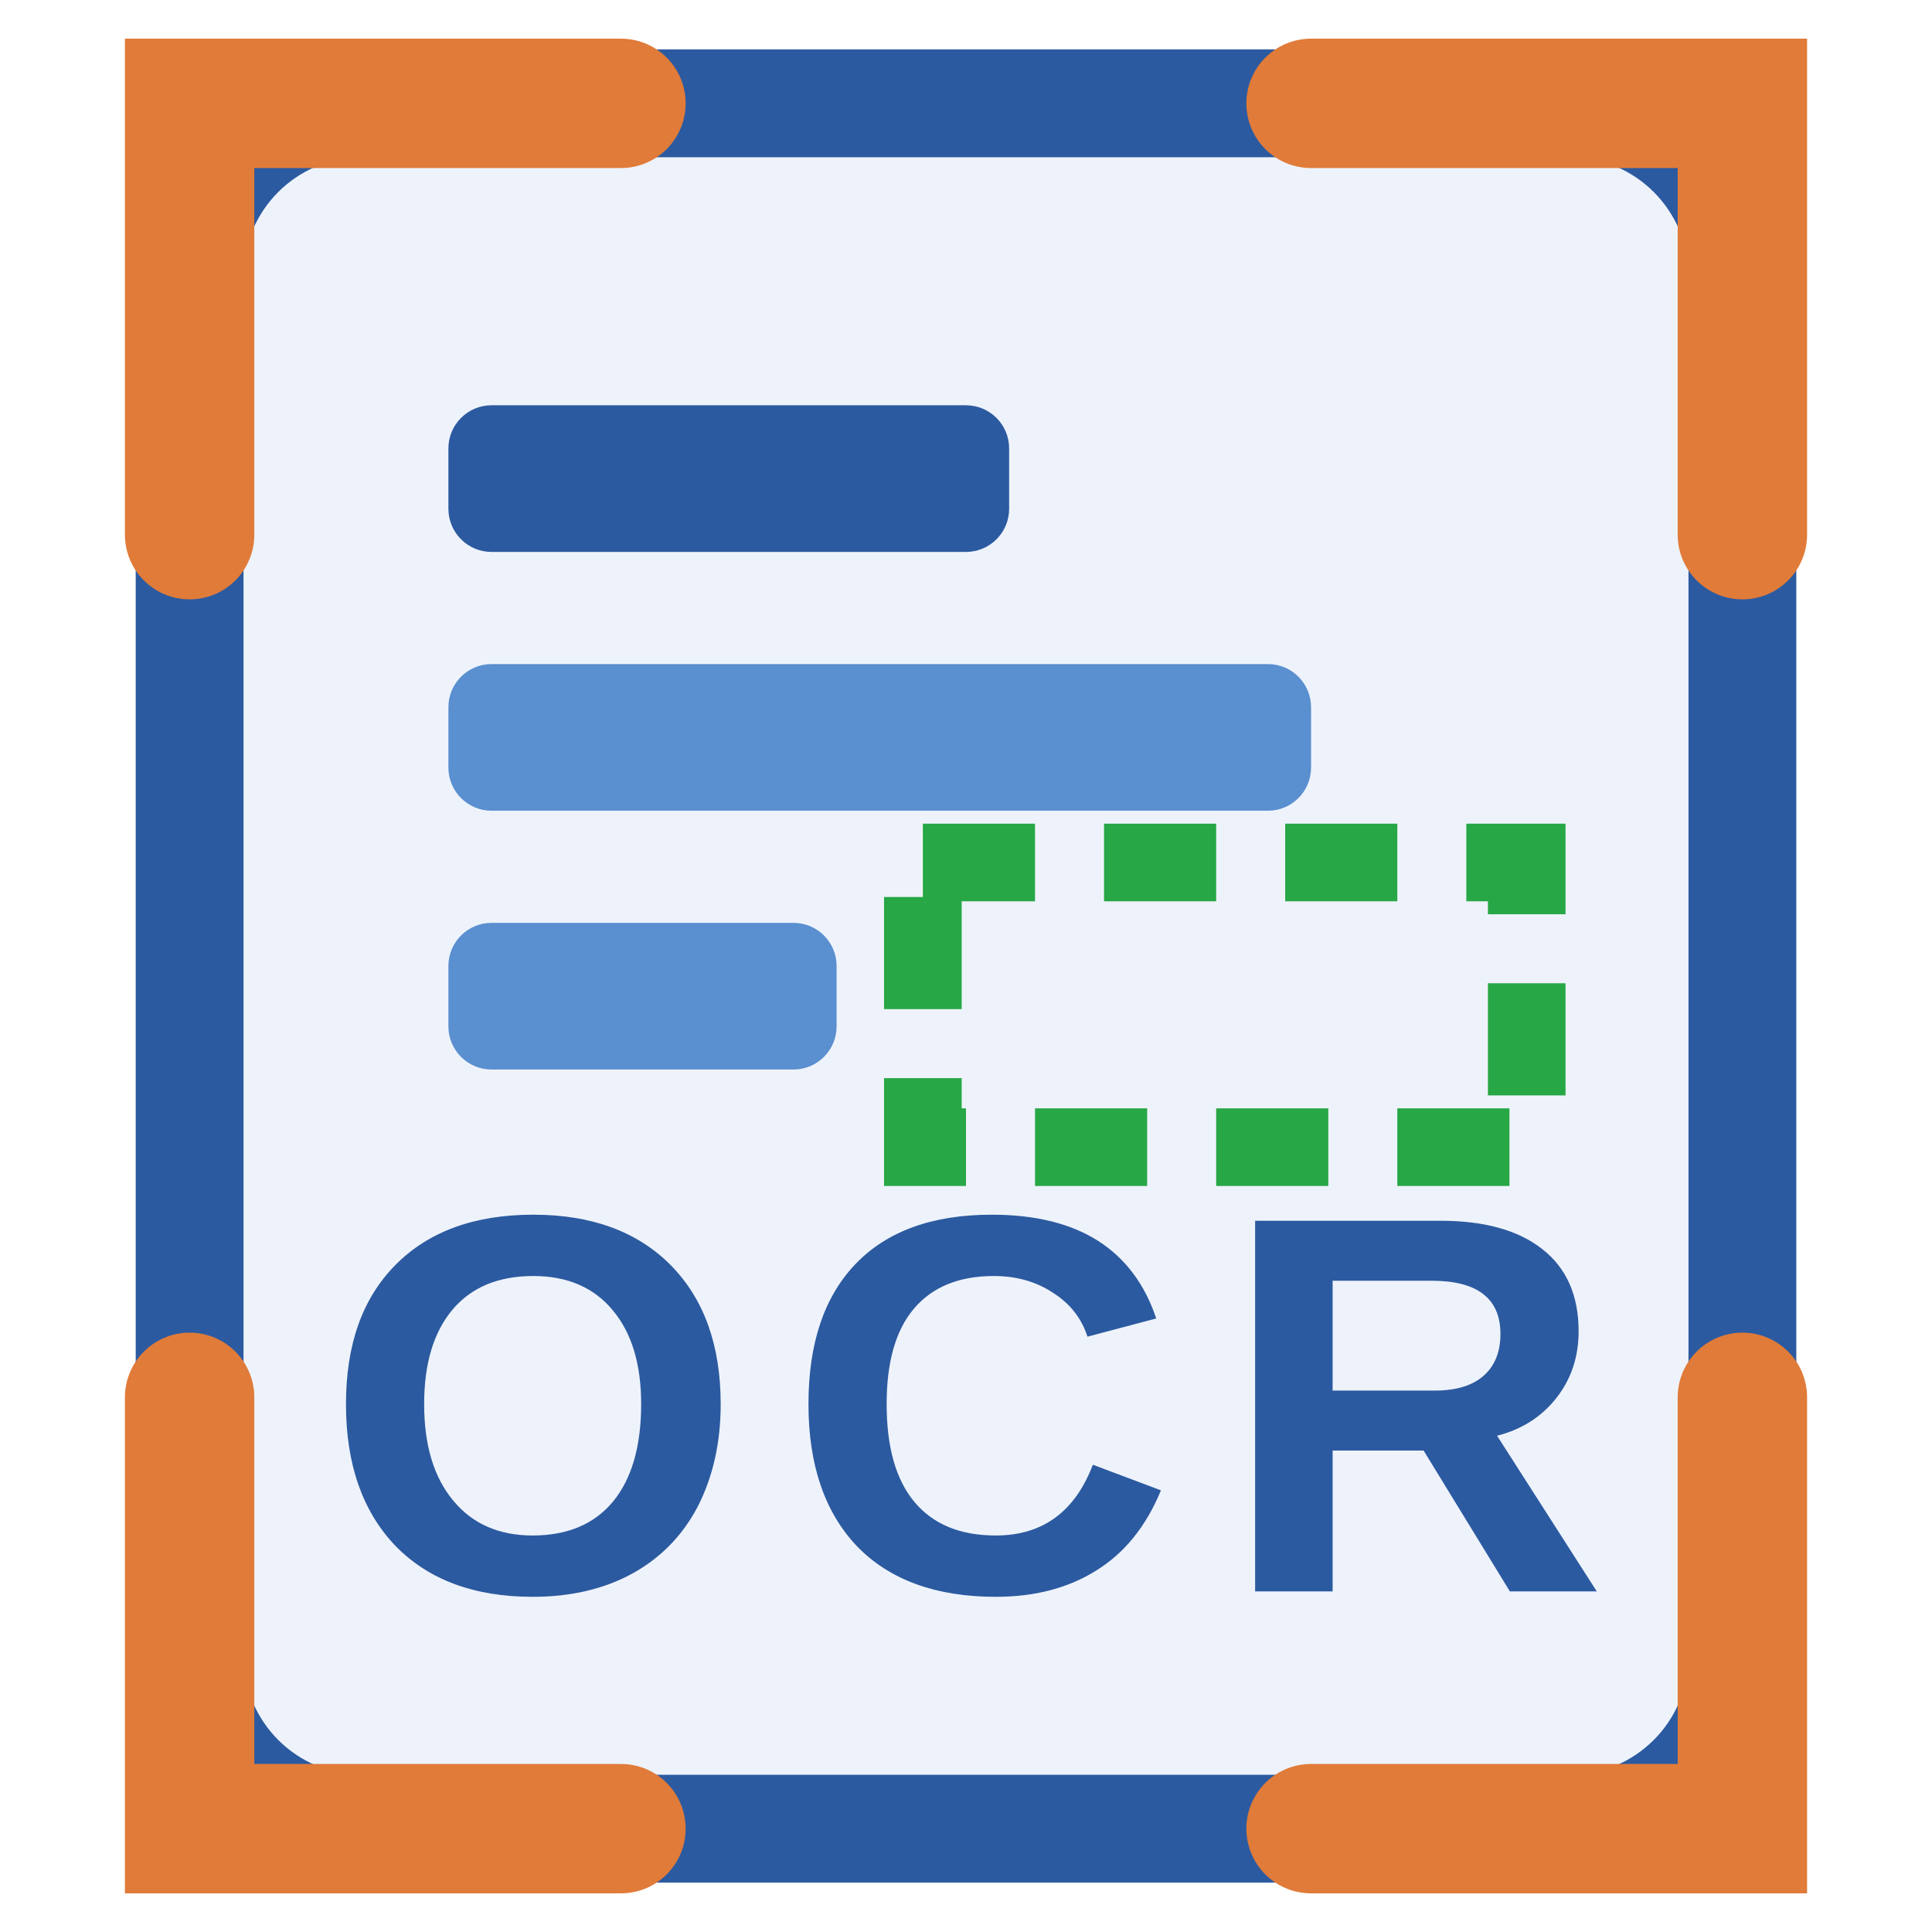
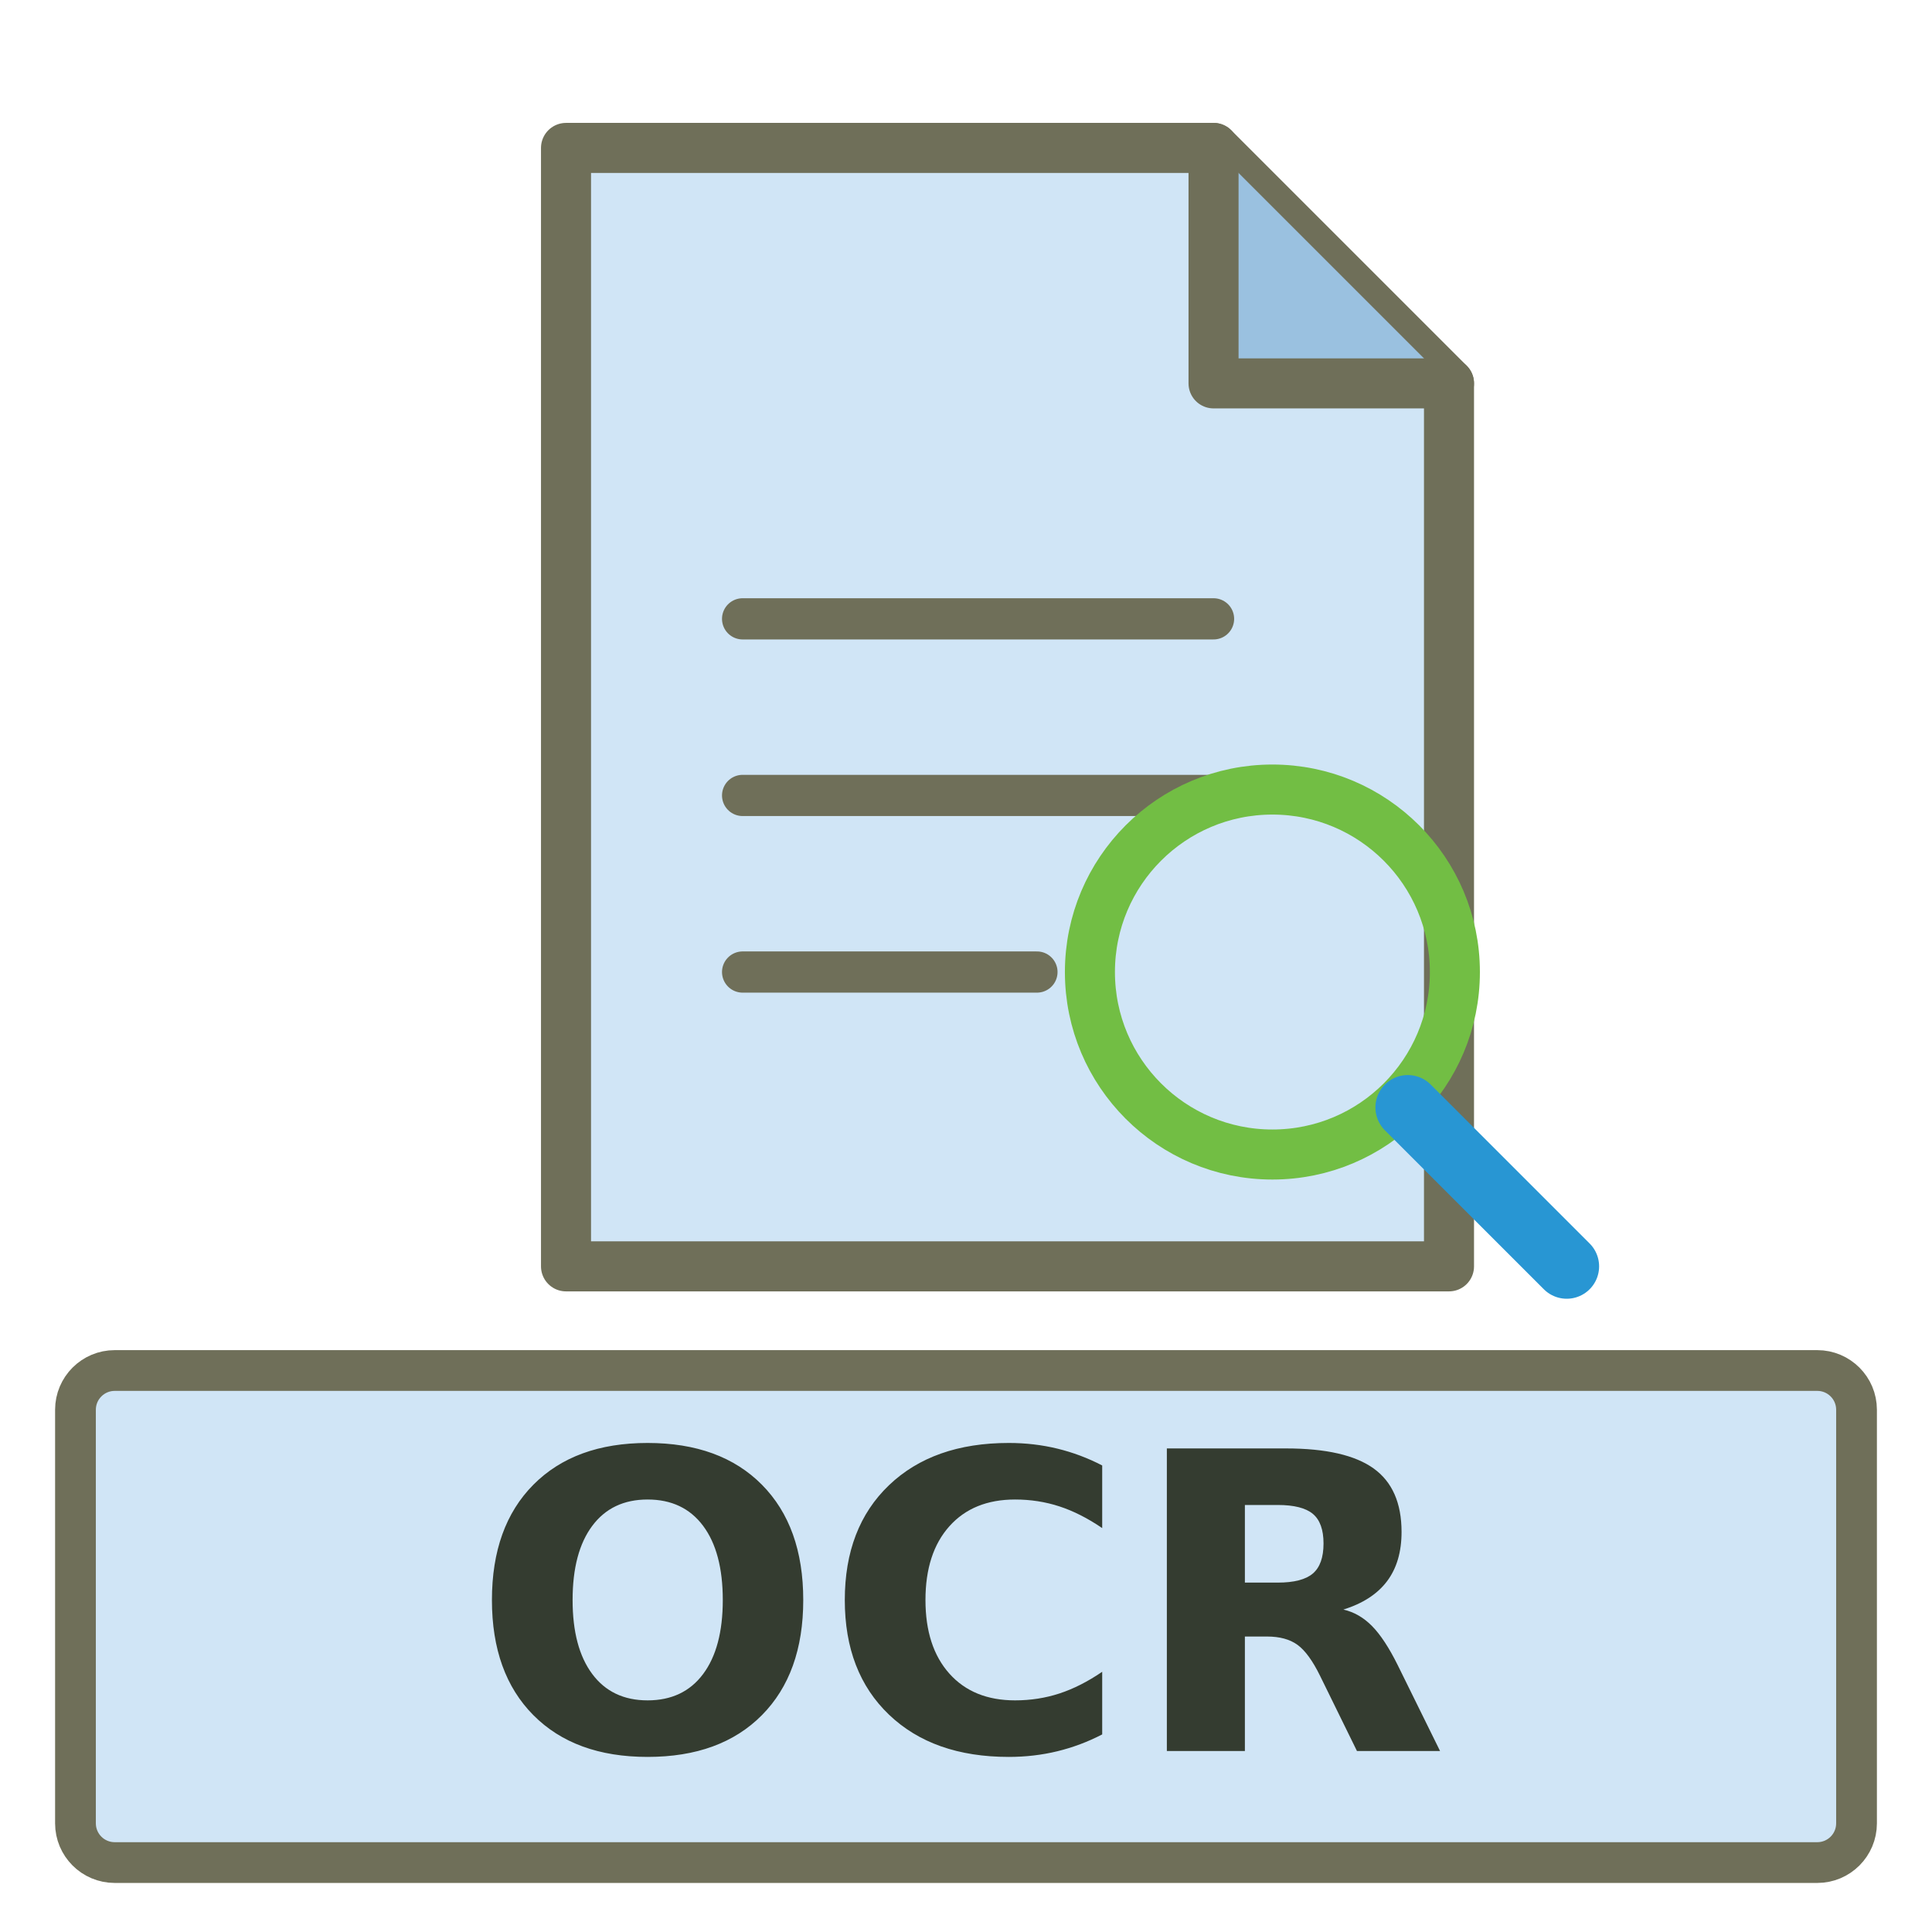
- <svg xmlns="http://www.w3.org/2000/svg" viewBox="1.604 1.604 44.792 44.792" width="44.792" height="44.792">
-   <rect x="6" y="4" width="36" height="40" rx="4" fill="#eef3fb" stroke="#2c5aa0" stroke-width="2.5" />
-   <path d="M6 14 L6 4 L16 4" fill="none" stroke="#e07b39" stroke-width="3" stroke-linecap="round" />
-   <path d="M32 4 L42 4 L42 14" fill="none" stroke="#e07b39" stroke-width="3" stroke-linecap="round" />
-   <path d="M42 34 L42 44 L32 44" fill="none" stroke="#e07b39" stroke-width="3" stroke-linecap="round" />
-   <path d="M16 44 L6 44 L6 34" fill="none" stroke="#e07b39" stroke-width="3" stroke-linecap="round" />
-   <rect x="12" y="11" width="13" height="3.4" rx="1" fill="#2c5aa0" />
-   <rect x="12" y="17" width="20" height="3.4" rx="1" fill="#5a8fd0" />
-   <rect x="12" y="23" width="9" height="3.4" rx="1" fill="#5a8fd0" />
-   <rect x="23" y="21.6" width="14" height="6.6" fill="none" stroke="#27a745" stroke-width="1.8" stroke-dasharray="2.6 1.6" />
-   <text x="24" y="38.5" font-family="Arial, Helvetica, sans-serif" font-size="12.5" font-weight="bold" fill="#2c5aa0" text-anchor="middle" letter-spacing="1">OCR</text>
+ <svg xmlns="http://www.w3.org/2000/svg" width="128" height="128" viewBox="0 0 64 64" stroke="#6F6F59" stroke-width="1.35" stroke-linecap="round" stroke-linejoin="round">
+   <g stroke-width=".85" transform="translate(9 1) scale(1.95)">
+     <path d="M 5 2 H 16 L 20 6 V 21 H 5 Z" fill="#D0E5F6" stroke="#6F6F59" />
+     <path d="M 16 2 V 6 H 20" fill="#9AC1E0" stroke="#6F6F59" />
+     <path d="M 8 10 H 16 M 8 13 H 16 M 8 16 H 13" fill="none" stroke-width="0.7" />
+     <circle cx="17" cy="16" r="3.1" fill="none" stroke="#72BE44" />
+     <path d="M 19.3 18.3 L 22 21" fill="none" stroke="#2896D3" stroke-width="1.1" />
+   </g>
+   <rect x="2.5" y="45.4" width="59" height="16.3" rx="1.3" fill="#D0E5F6" stroke="#6F6F59" />
+   <g data-plugin-name="OCR" data-name-lines="1">
+     <path data-label="OCR" d="M870 -1241Q694 -1241 597.0 -1111.0Q500 -981 500 -745Q500 -510 597.0 -380.0Q694 -250 870 -250Q1047 -250 1144.0 -380.0Q1241 -510 1241 -745Q1241 -981 1144.0 -1111.0Q1047 -1241 870 -1241ZM870 -1520Q1230 -1520 1434.0 -1314.0Q1638 -1108 1638 -745Q1638 -383 1434.0 -177.0Q1230 29 870 29Q511 29 306.5 -177.0Q102 -383 102 -745Q102 -1108 306.5 -1314.0Q511 -1520 870 -1520ZM3113 -82Q3007 -27 2892.0 1.0Q2777 29 2652 29Q2279 29 2061.0 -179.5Q1843 -388 1843 -745Q1843 -1103 2061.0 -1311.5Q2279 -1520 2652 -1520Q2777 -1520 2892.0 -1492.0Q3007 -1464 3113 -1409V-1100Q3006 -1173 2902.0 -1207.0Q2798 -1241 2683 -1241Q2477 -1241 2359.0 -1109.0Q2241 -977 2241 -745Q2241 -514 2359.0 -382.0Q2477 -250 2683 -250Q2798 -250 2902.0 -284.0Q3006 -318 3113 -391ZM3979 -831Q4100 -831 4152.5 -876.0Q4205 -921 4205 -1024Q4205 -1126 4152.5 -1170.0Q4100 -1214 3979 -1214H3817V-831ZM3817 -565V0H3432V-1493H4020Q4315 -1493 4452.5 -1394.0Q4590 -1295 4590 -1081Q4590 -933 4518.5 -838.0Q4447 -743 4303 -698Q4382 -680 4444.5 -616.5Q4507 -553 4571 -424L4780 0H4370L4188 -371Q4133 -483 4076.5 -524.0Q4020 -565 3926 -565Z" transform="translate(15.6111 58.00529) scale(0.006714)" fill="#343C30" stroke="none" />
+   </g>
</svg>
